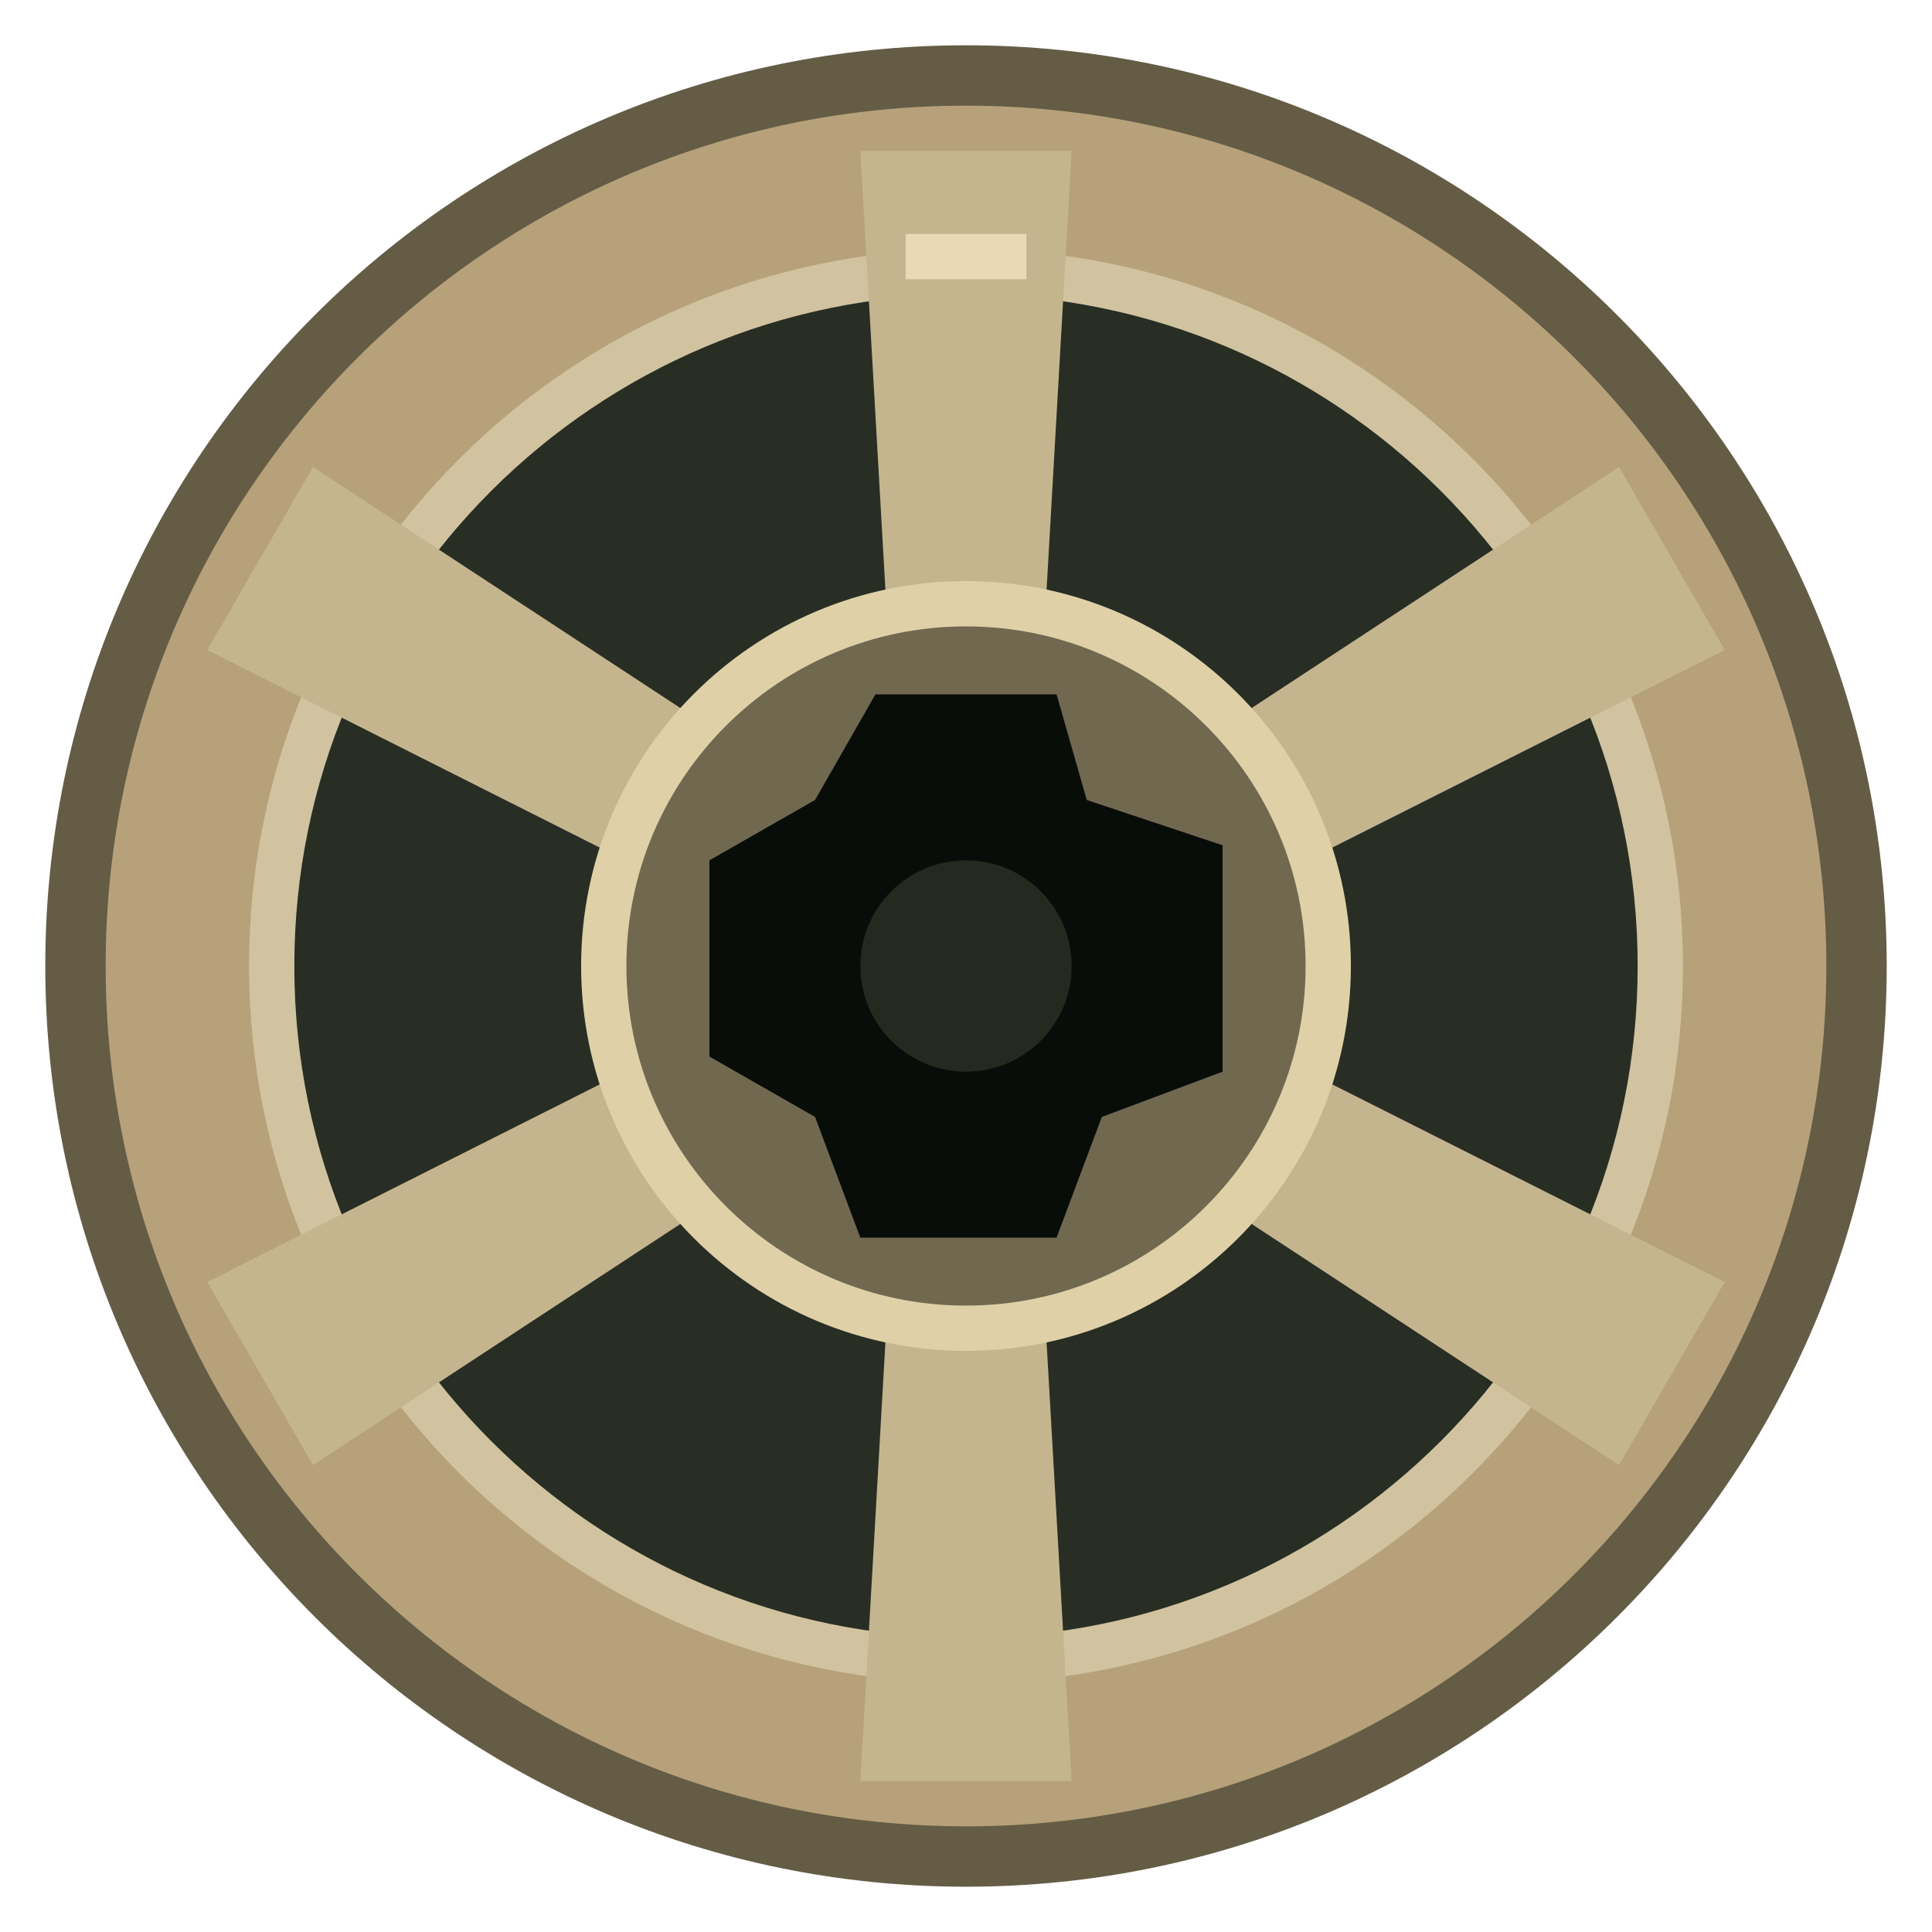
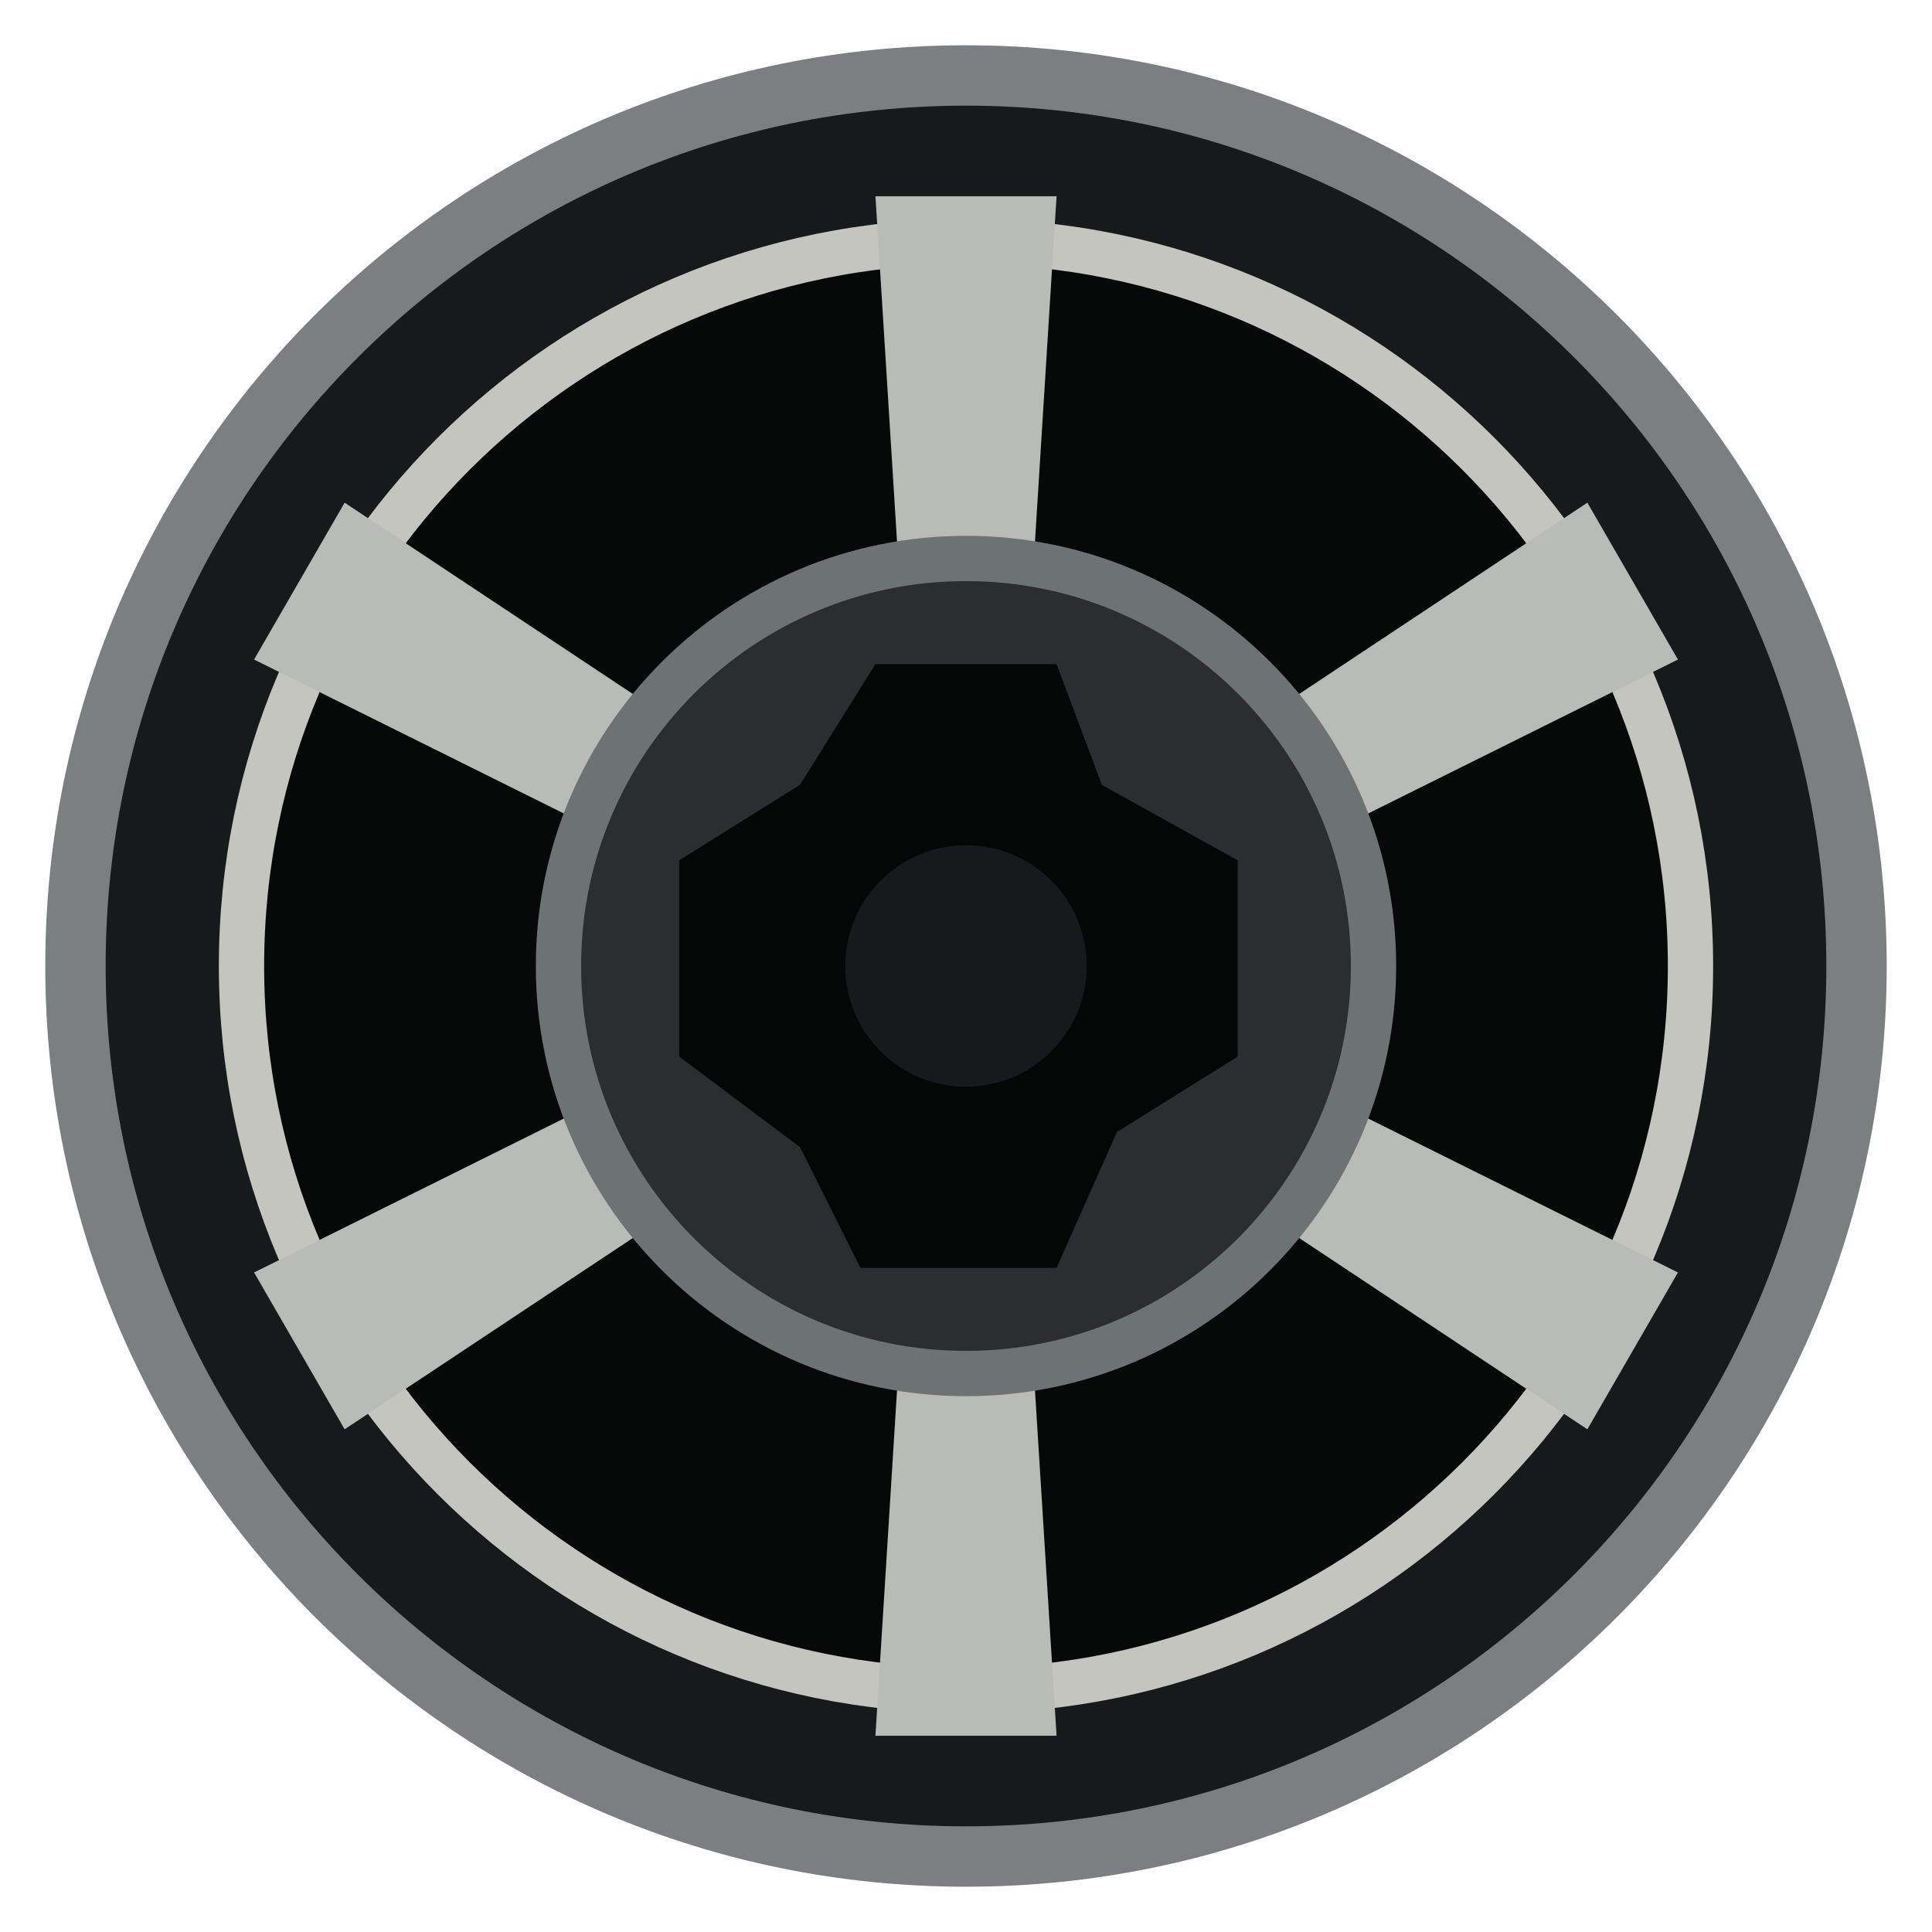
<svg xmlns="http://www.w3.org/2000/svg" width="128" height="128" viewBox="0 0 128 128">
-   <circle cx="64" cy="64" r="59" fill="#b6a17a" stroke="#645c45" stroke-width="4" />
-   <circle cx="64" cy="64" r="46" fill="#282e24" stroke="#d1c3a0" stroke-width="3" />
-   <g fill="#c5b58f">
-     <path id="spoke" d="M57 10H71L69 45H59Z" />
+   <circle cx="64" cy="64" r="59" fill="#171a1b" stroke="#7b7f80" stroke-width="4" />
+   <circle cx="64" cy="64" r="48" fill="#070909" stroke="#c4c5bf" stroke-width="3" />
+   <g fill="#b9bbb7">
+     <path id="spoke" d="M58 13H70L68 45H60Z" />
    <use href="#spoke" transform="rotate(60 64 64)" />
    <use href="#spoke" transform="rotate(120 64 64)" />
    <use href="#spoke" transform="rotate(180 64 64)" />
    <use href="#spoke" transform="rotate(240 64 64)" />
    <use href="#spoke" transform="rotate(300 64 64)" />
  </g>
-   <circle cx="64" cy="64" r="24" fill="#706950" stroke="#dfd0a8" stroke-width="3" />
-   <path fill="#090d09" d="M58 46H70L72 53L81 56V71L73 74L70 82H57L54 74L47 70V57L54 53Z" />
-   <circle cx="64" cy="64" r="7" fill="#242a20" />
-   <path stroke="#e9d9b4" stroke-width="3" d="M60 17H68" />
+   <circle cx="64" cy="64" r="27" fill="#2a2e30" stroke="#6d7273" stroke-width="3" />
+   <path fill="#050606" d="M58 44H70L73 52L82 57V70L74 75L70 84H57L53 76L45 70V57L53 52Z" />
+   <circle cx="64" cy="64" r="8" fill="#17191a" />
</svg>
